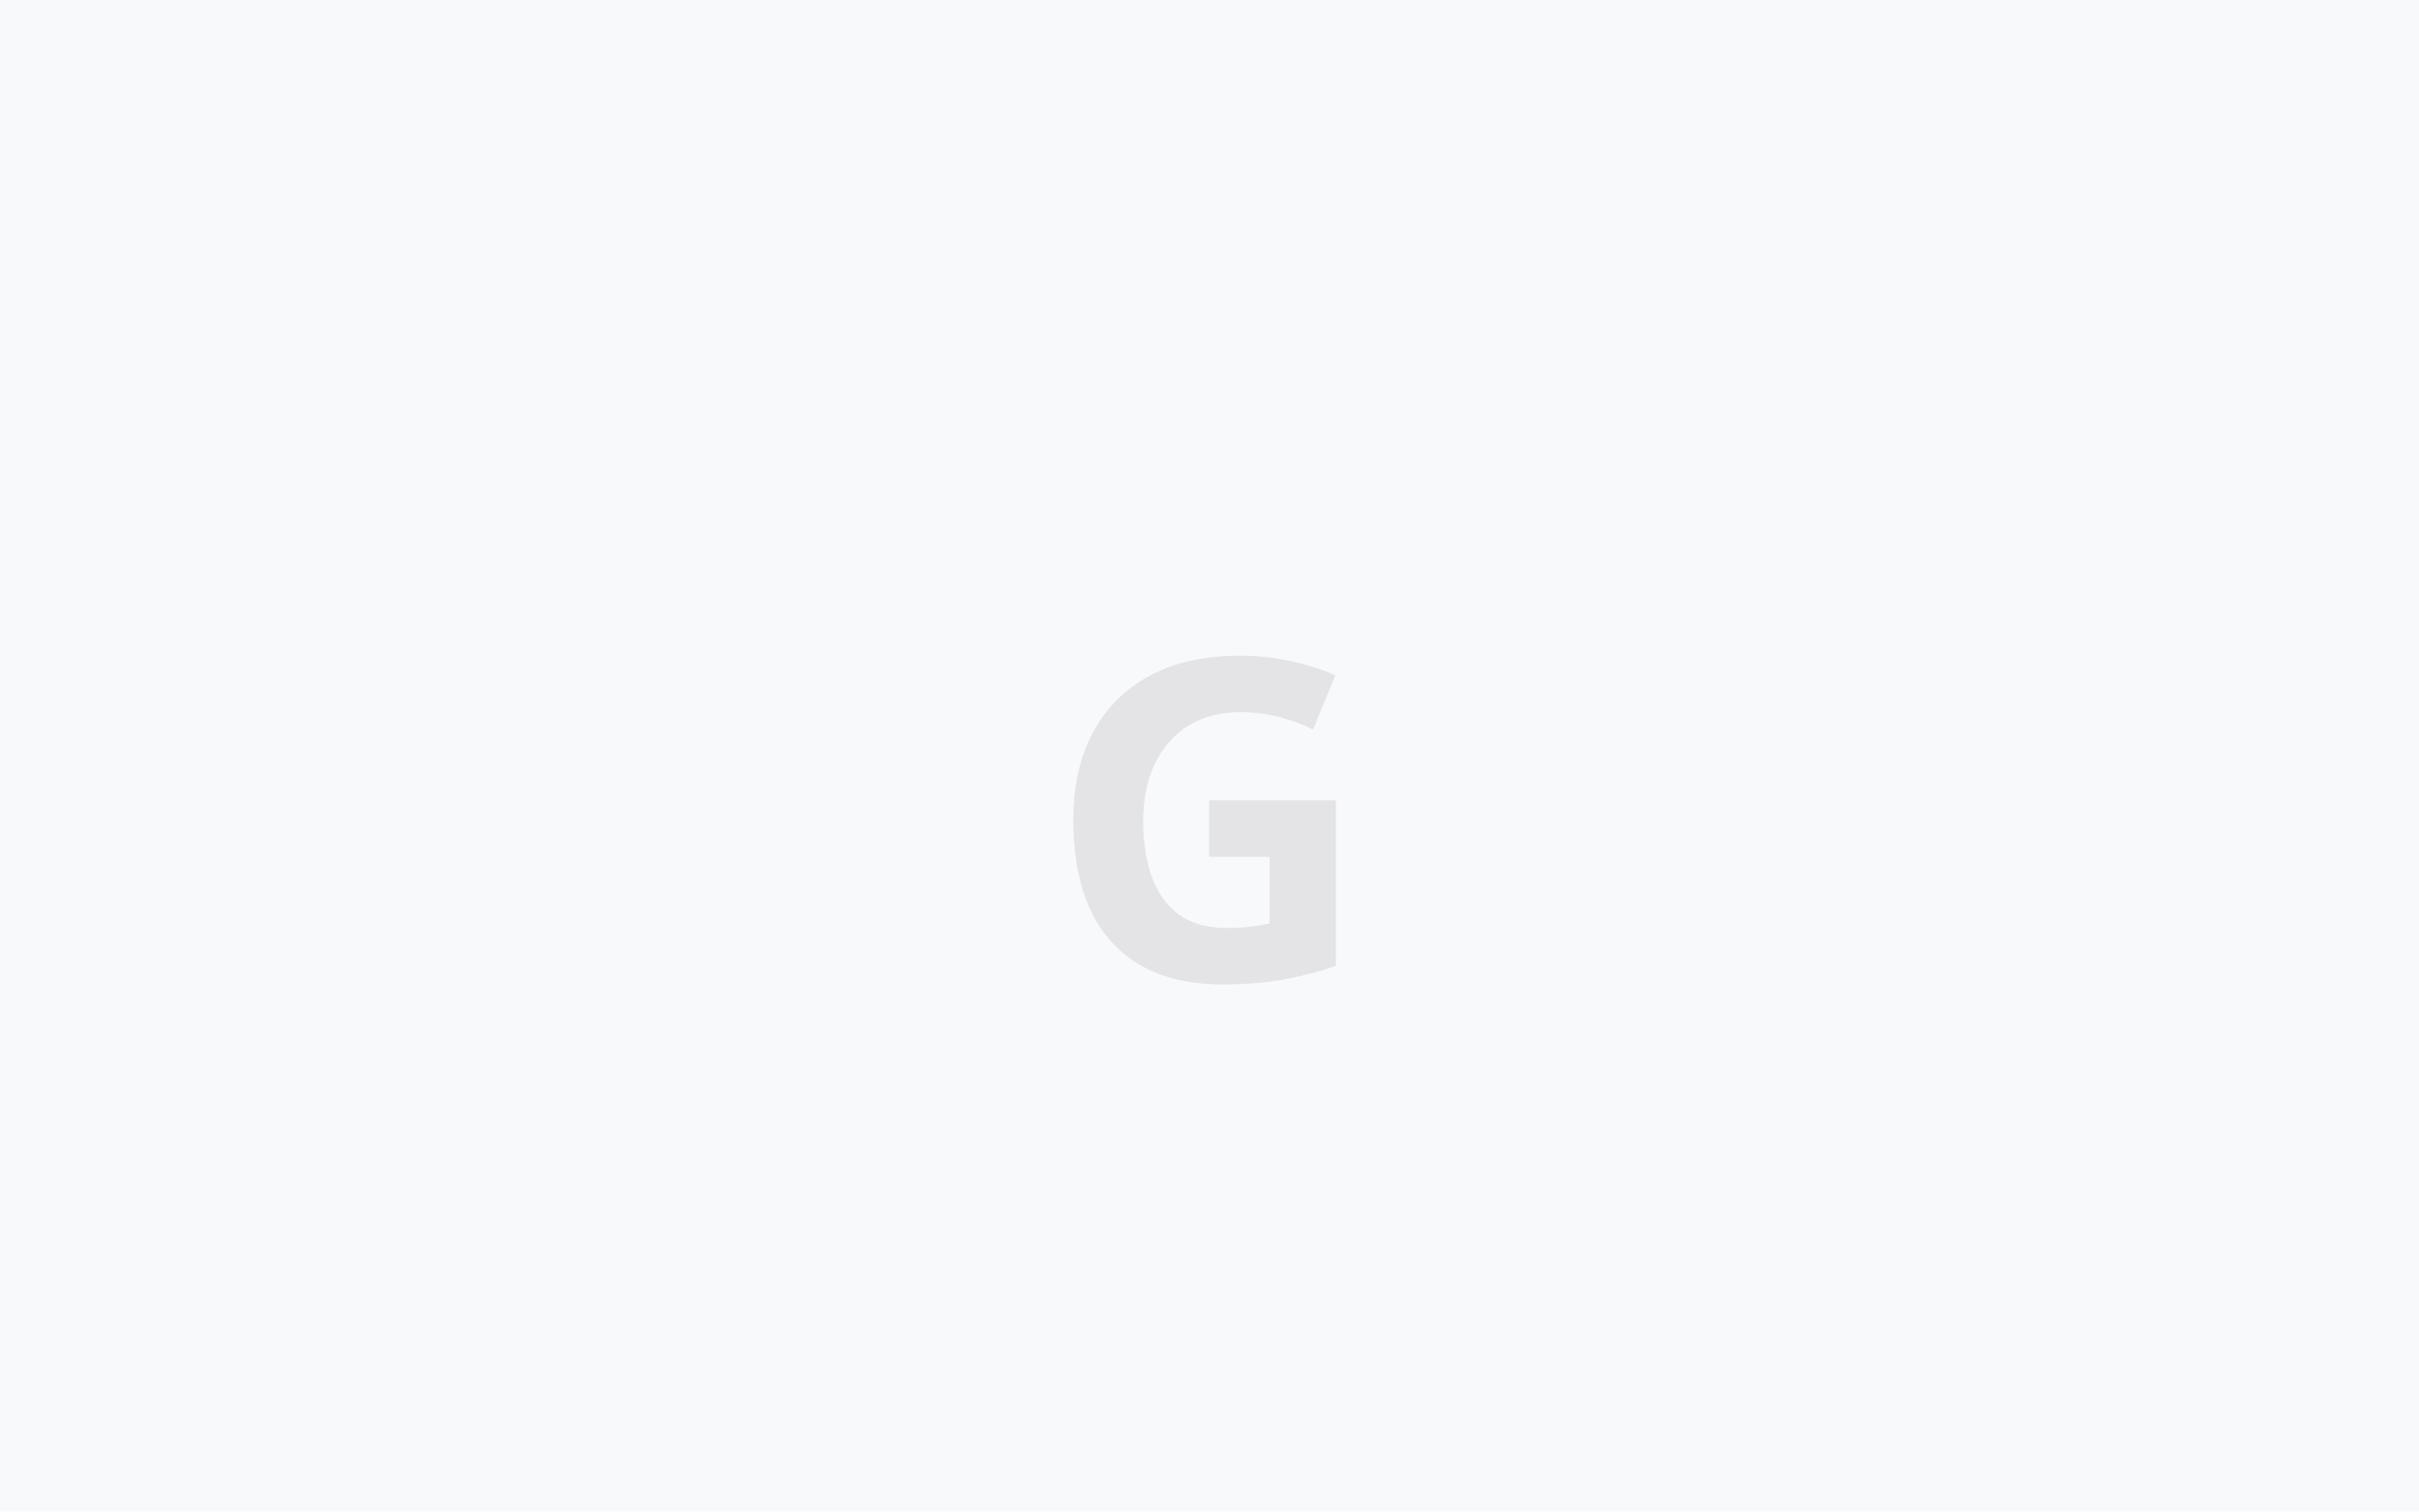
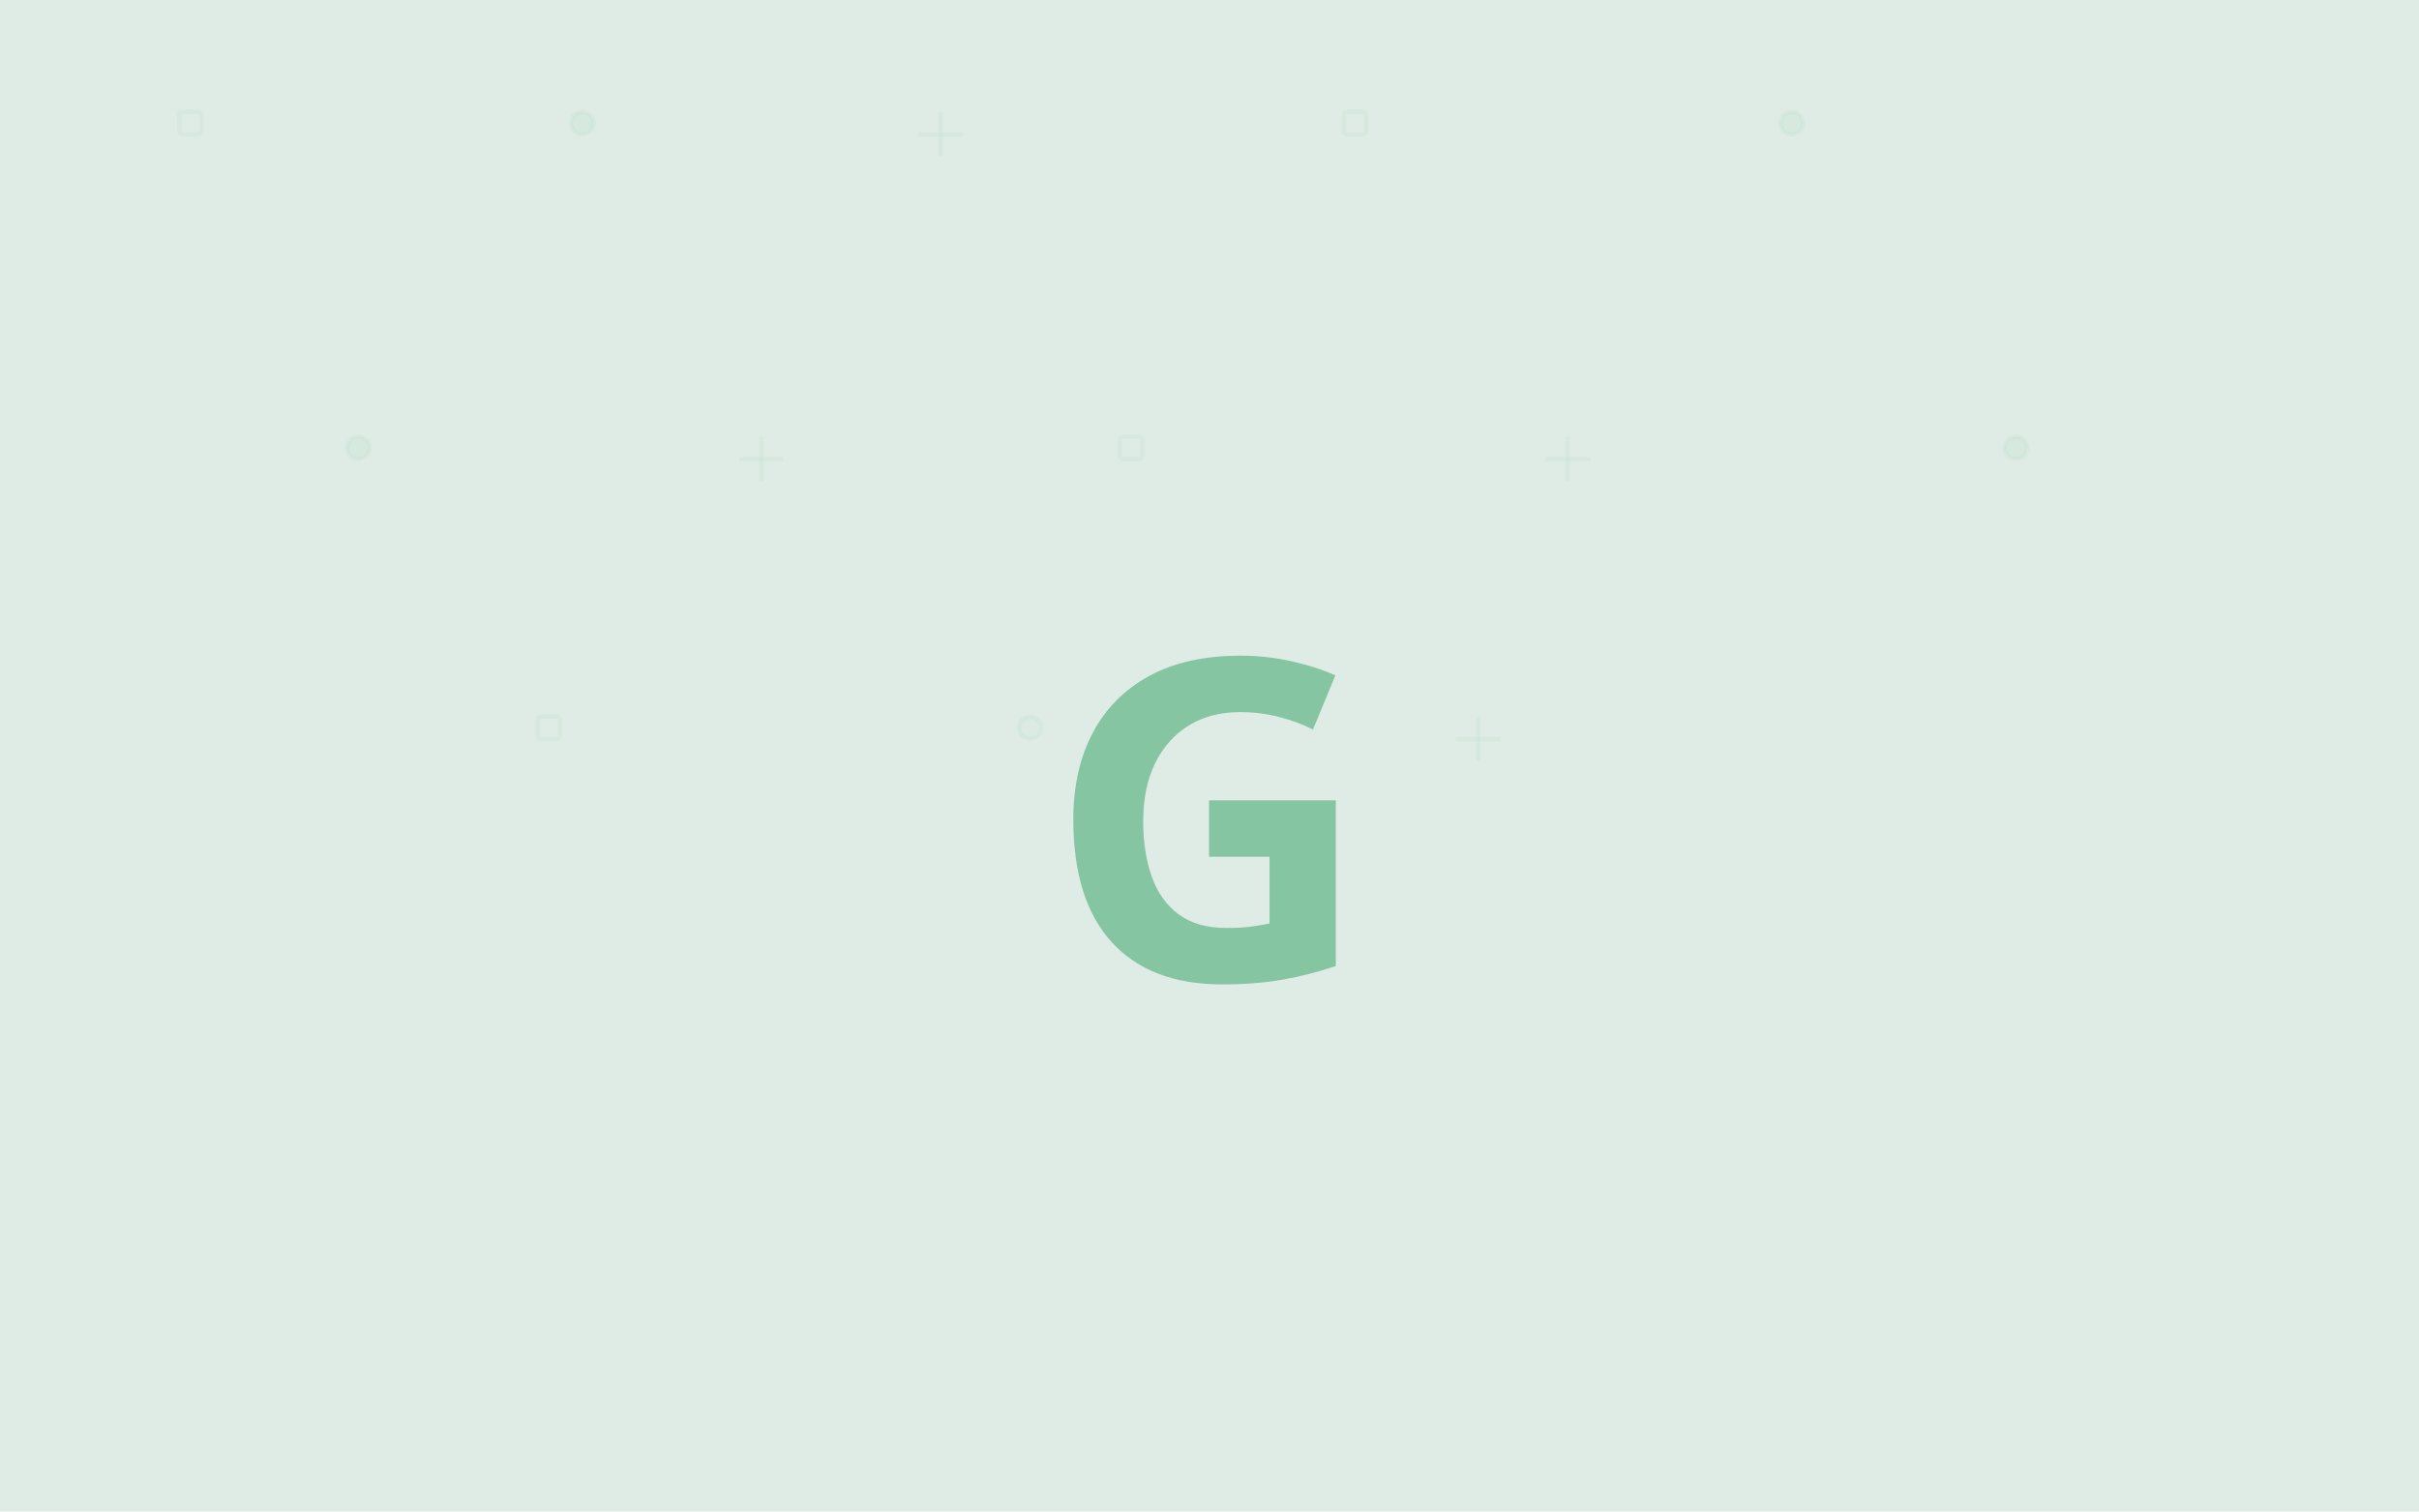
<svg xmlns="http://www.w3.org/2000/svg" width="1080" height="675" viewBox="0 0 1080 675">
-   <rect width="1080" height="675" fill="#F8F9FA" />
-   <text x="540" y="360" font-family="Archivo, sans-serif" font-size="200" font-weight="600" fill="#E4E4E7" text-anchor="middle" dominant-baseline="central">G</text>
+   <rect width="1080" height="675" fill="hsl(146, 25%, 90%)" />
+   <g fill="none" stroke="hsla(146, 33%, 80%, 0.2)" stroke-width="2">
+     <rect x="80" y="50" width="10" height="10" rx="1.5" />
+     <circle cx="260" cy="55" r="5" fill="hsla(146, 33%, 80%, 0.2)" />
+     <line x1="420" y1="50" x2="420" y2="70" />
+     <line x1="410" y1="60" x2="430" y2="60" />
+     <rect x="600" y="50" width="10" height="10" rx="1.5" />
+     <circle cx="800" cy="55" r="5" fill="hsla(146, 33%, 80%, 0.2)" />
+     <circle cx="160" cy="200" r="5" fill="hsla(146, 33%, 80%, 0.2)" />
+     <line x1="340" y1="195" x2="340" y2="215" />
+     <line x1="330" y1="205" x2="350" y2="205" />
+     <rect x="500" y="195" width="10" height="10" rx="1.5" />
+     <line x1="700" y1="195" x2="700" y2="215" />
+     <line x1="690" y1="205" x2="710" y2="205" />
+     <circle cx="900" cy="200" r="5" fill="hsla(146, 33%, 80%, 0.2)" />
+     <rect x="240" y="320" width="10" height="10" rx="1.5" />
+     <circle cx="460" cy="325" r="5" fill="hsla(146, 33%, 80%, 0.12)" />
+     <line x1="660" y1="320" x2="660" y2="340" />
+     <line x1="650" y1="330" x2="670" y2="330" />
+   </g>
+   <text x="540" y="360" font-family="Archivo, sans-serif" font-size="200" font-weight="600" fill="hsl(146, 40%, 48%)" text-anchor="middle" dominant-baseline="central" opacity="0.6">G</text>
</svg>
